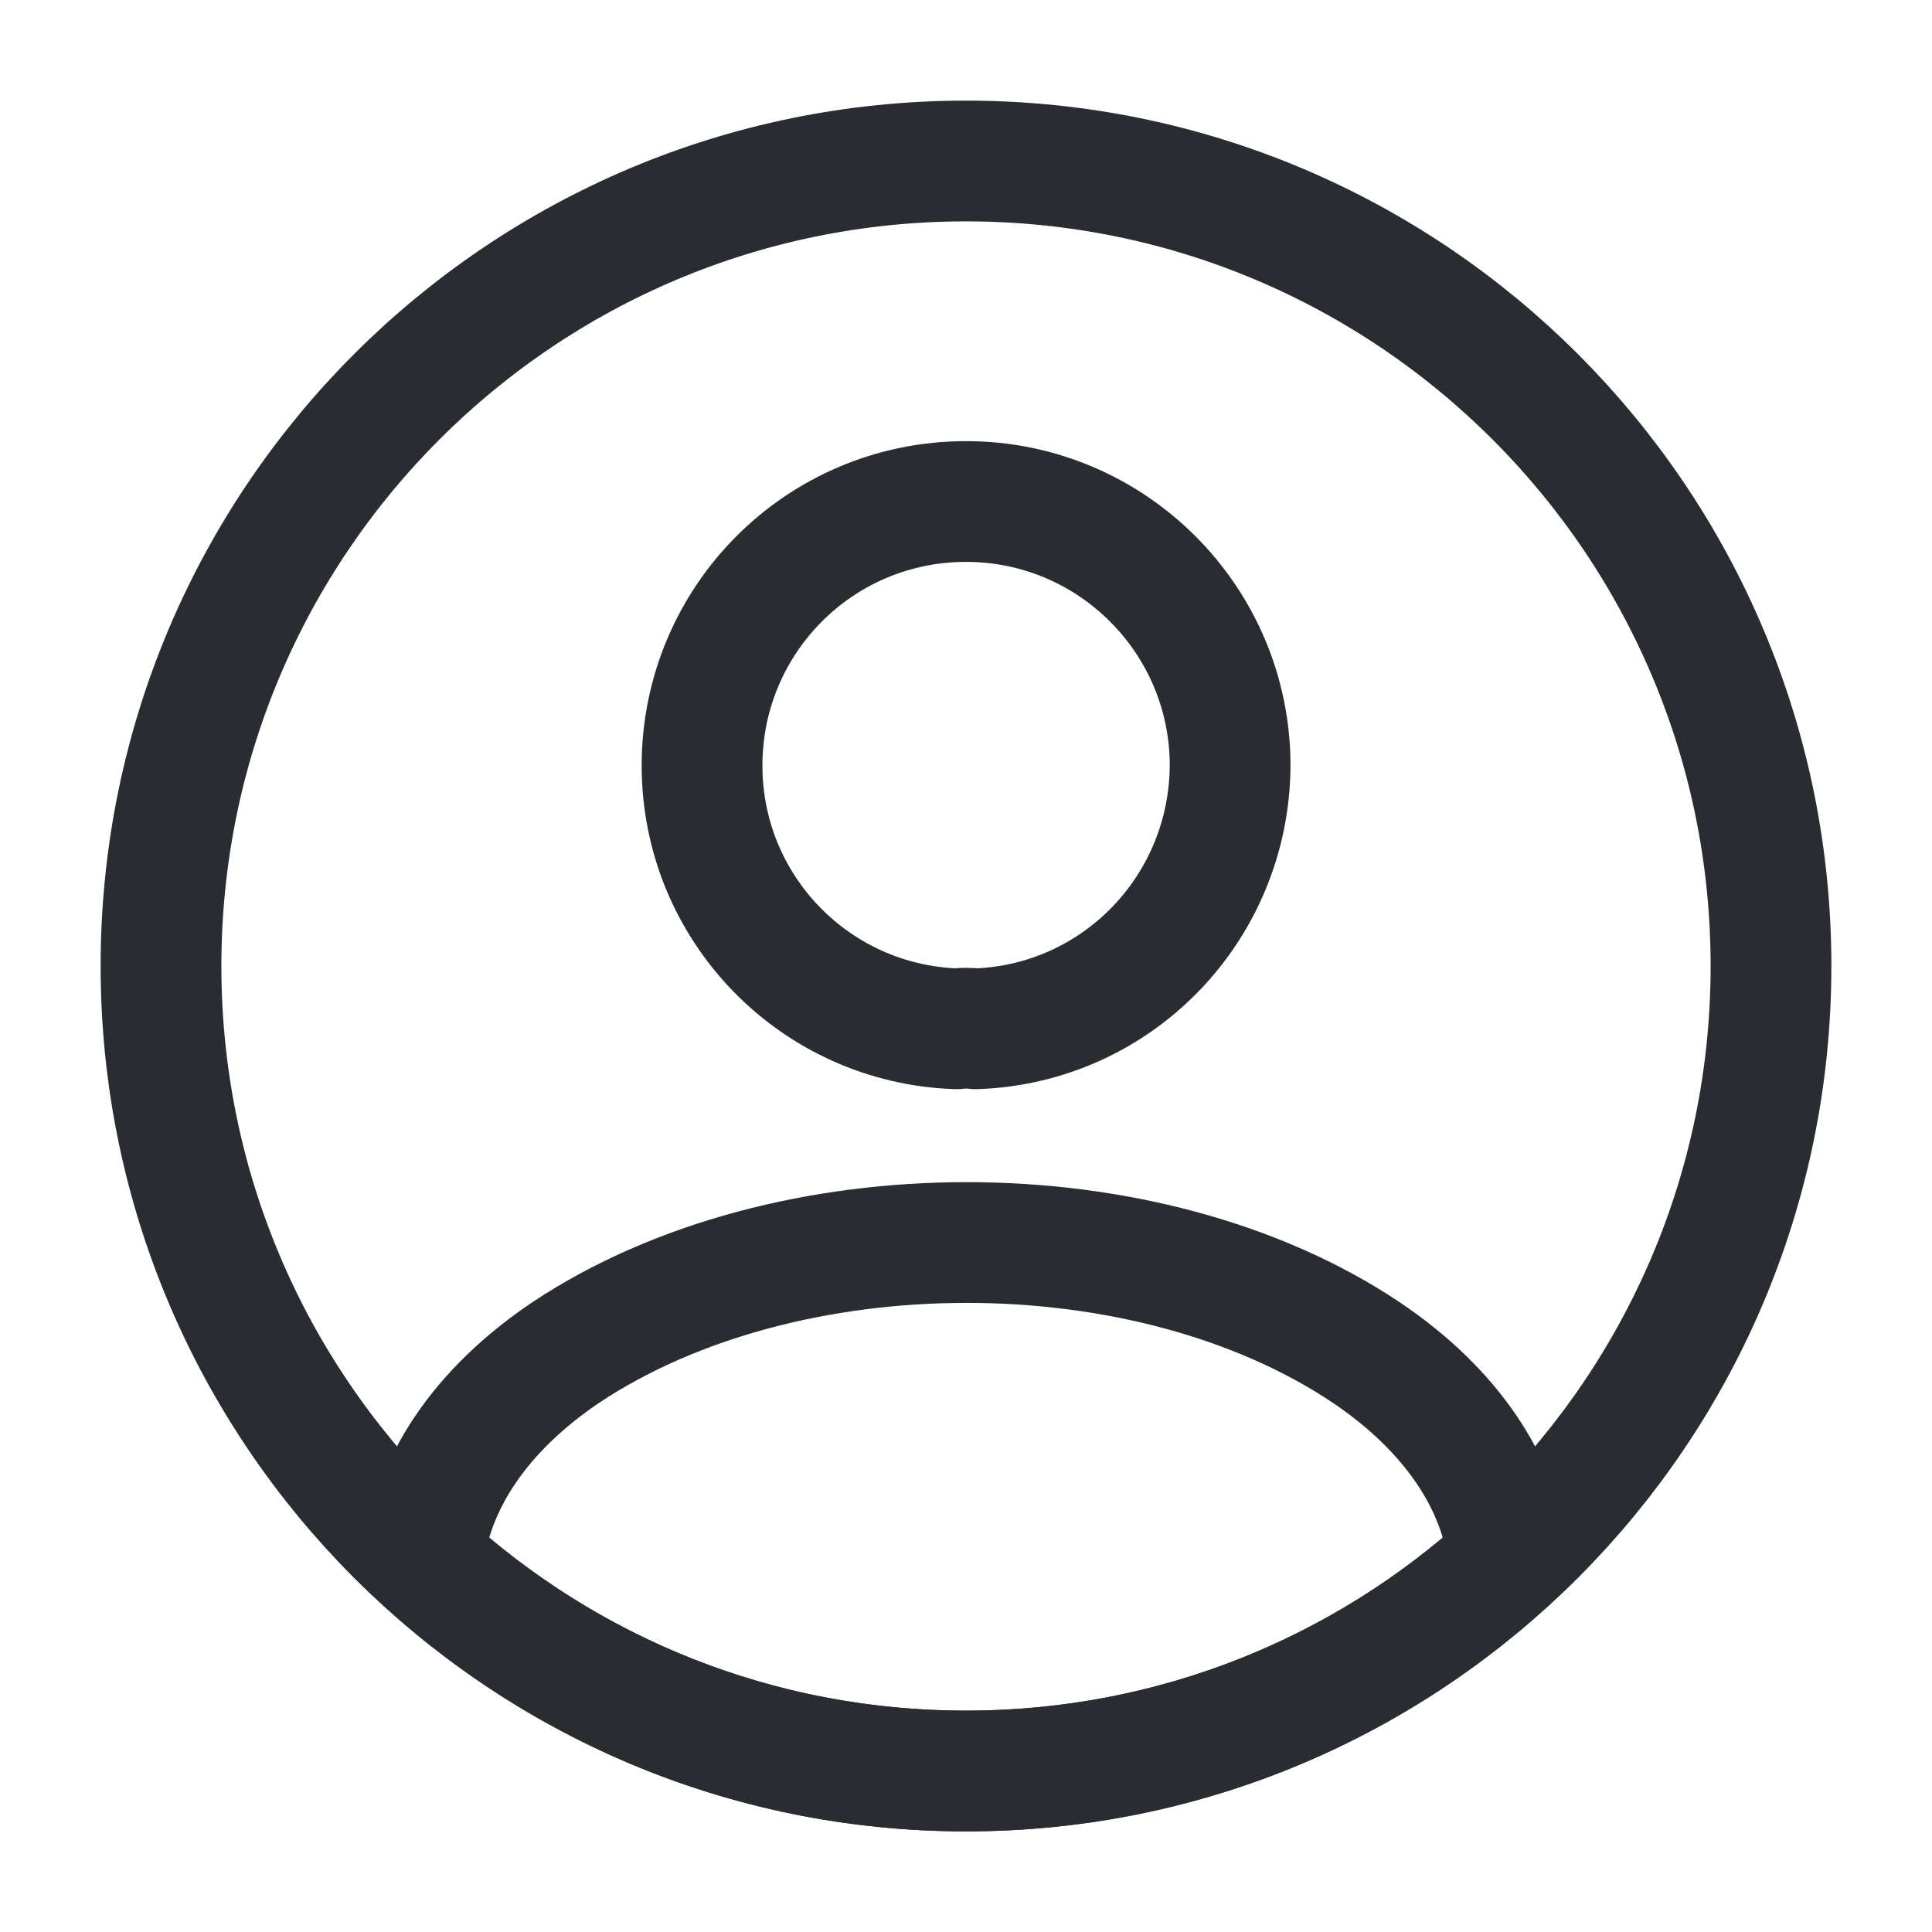
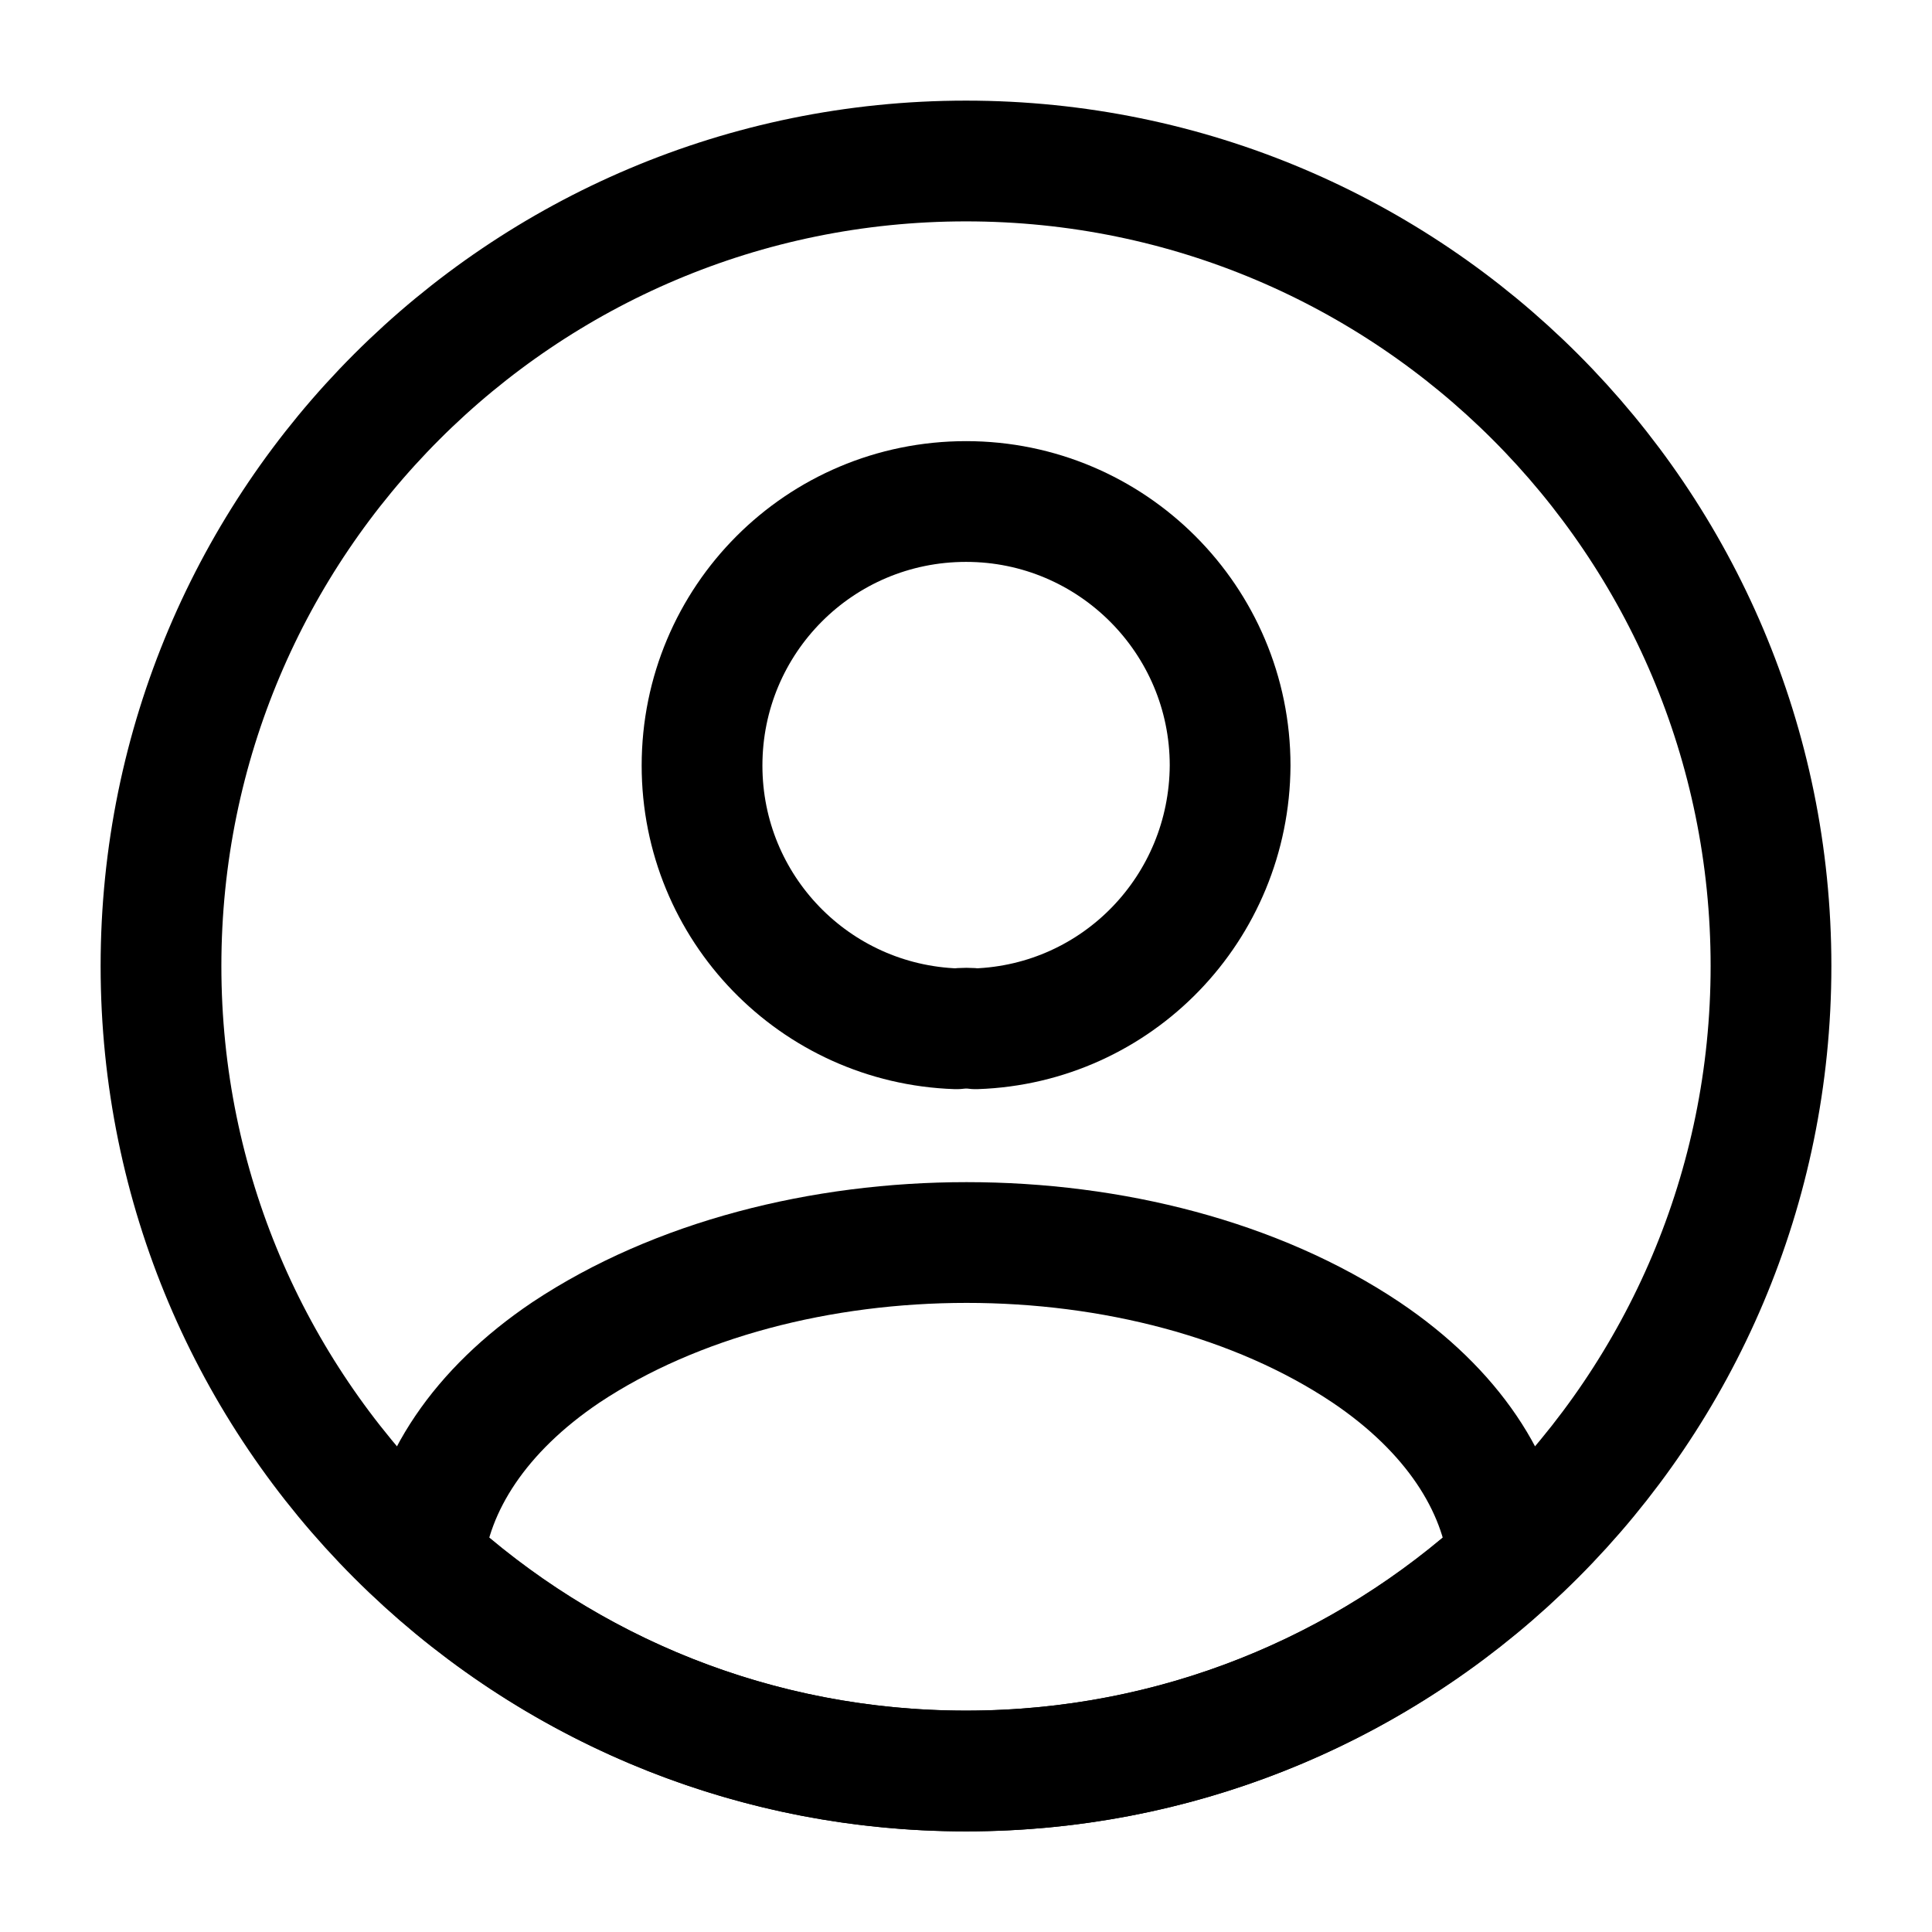
<svg xmlns="http://www.w3.org/2000/svg" width="12px" height="12px" viewBox="0 0 24 24" fill="none">
-   <path d="M12.121 12.78C12.051 12.77 11.961 12.77 11.881 12.78C10.121 12.72 8.721 11.28 8.721 9.51C8.721 7.7 10.181 6.23 12.001 6.23C13.811 6.23 15.281 7.7 15.281 9.51C15.271 11.28 13.881 12.72 12.121 12.78Z" stroke="#292D32" stroke-width="1.5" stroke-linecap="round" stroke-linejoin="round" />
-   <path d="M18.74 19.38C16.96 21.01 14.6 22 12 22C9.4 22 7.04 21.01 5.26 19.38C5.36 18.44 5.96 17.52 7.03 16.8C9.77 14.98 14.25 14.98 16.97 16.8C18.04 17.52 18.64 18.44 18.74 19.38Z" stroke="#292D32" stroke-width="1.5" stroke-linecap="round" stroke-linejoin="round" />
-   <path d="M12 22C17.523 22 22 17.523 22 12C22 6.477 17.523 2 12 2C6.477 2 2 6.477 2 12C2 17.523 6.477 22 12 22Z" stroke="#292D32" stroke-width="1.5" stroke-linecap="round" stroke-linejoin="round" />
+   <path d="M12.121 12.78C12.051 12.77 11.961 12.77 11.881 12.78C10.121 12.72 8.721 11.28 8.721 9.51C8.721 7.7 10.181 6.23 12.001 6.23C13.811 6.23 15.281 7.7 15.281 9.51C15.271 11.28 13.881 12.72 12.121 12.78Z" stroke="currentColor" stroke-width="1.5" stroke-linecap="round" stroke-linejoin="round" />
+   <path d="M18.74 19.38C16.96 21.01 14.6 22 12 22C9.4 22 7.04 21.01 5.26 19.38C5.36 18.44 5.96 17.52 7.03 16.8C9.77 14.98 14.25 14.98 16.97 16.8C18.04 17.52 18.64 18.44 18.74 19.38Z" stroke="currentColor" stroke-width="1.5" stroke-linecap="round" stroke-linejoin="round" />
+   <path d="M12 22C17.523 22 22 17.523 22 12C22 6.477 17.523 2 12 2C6.477 2 2 6.477 2 12C2 17.523 6.477 22 12 22Z" stroke="currentColor" stroke-width="1.5" stroke-linecap="round" stroke-linejoin="round" />
</svg>
